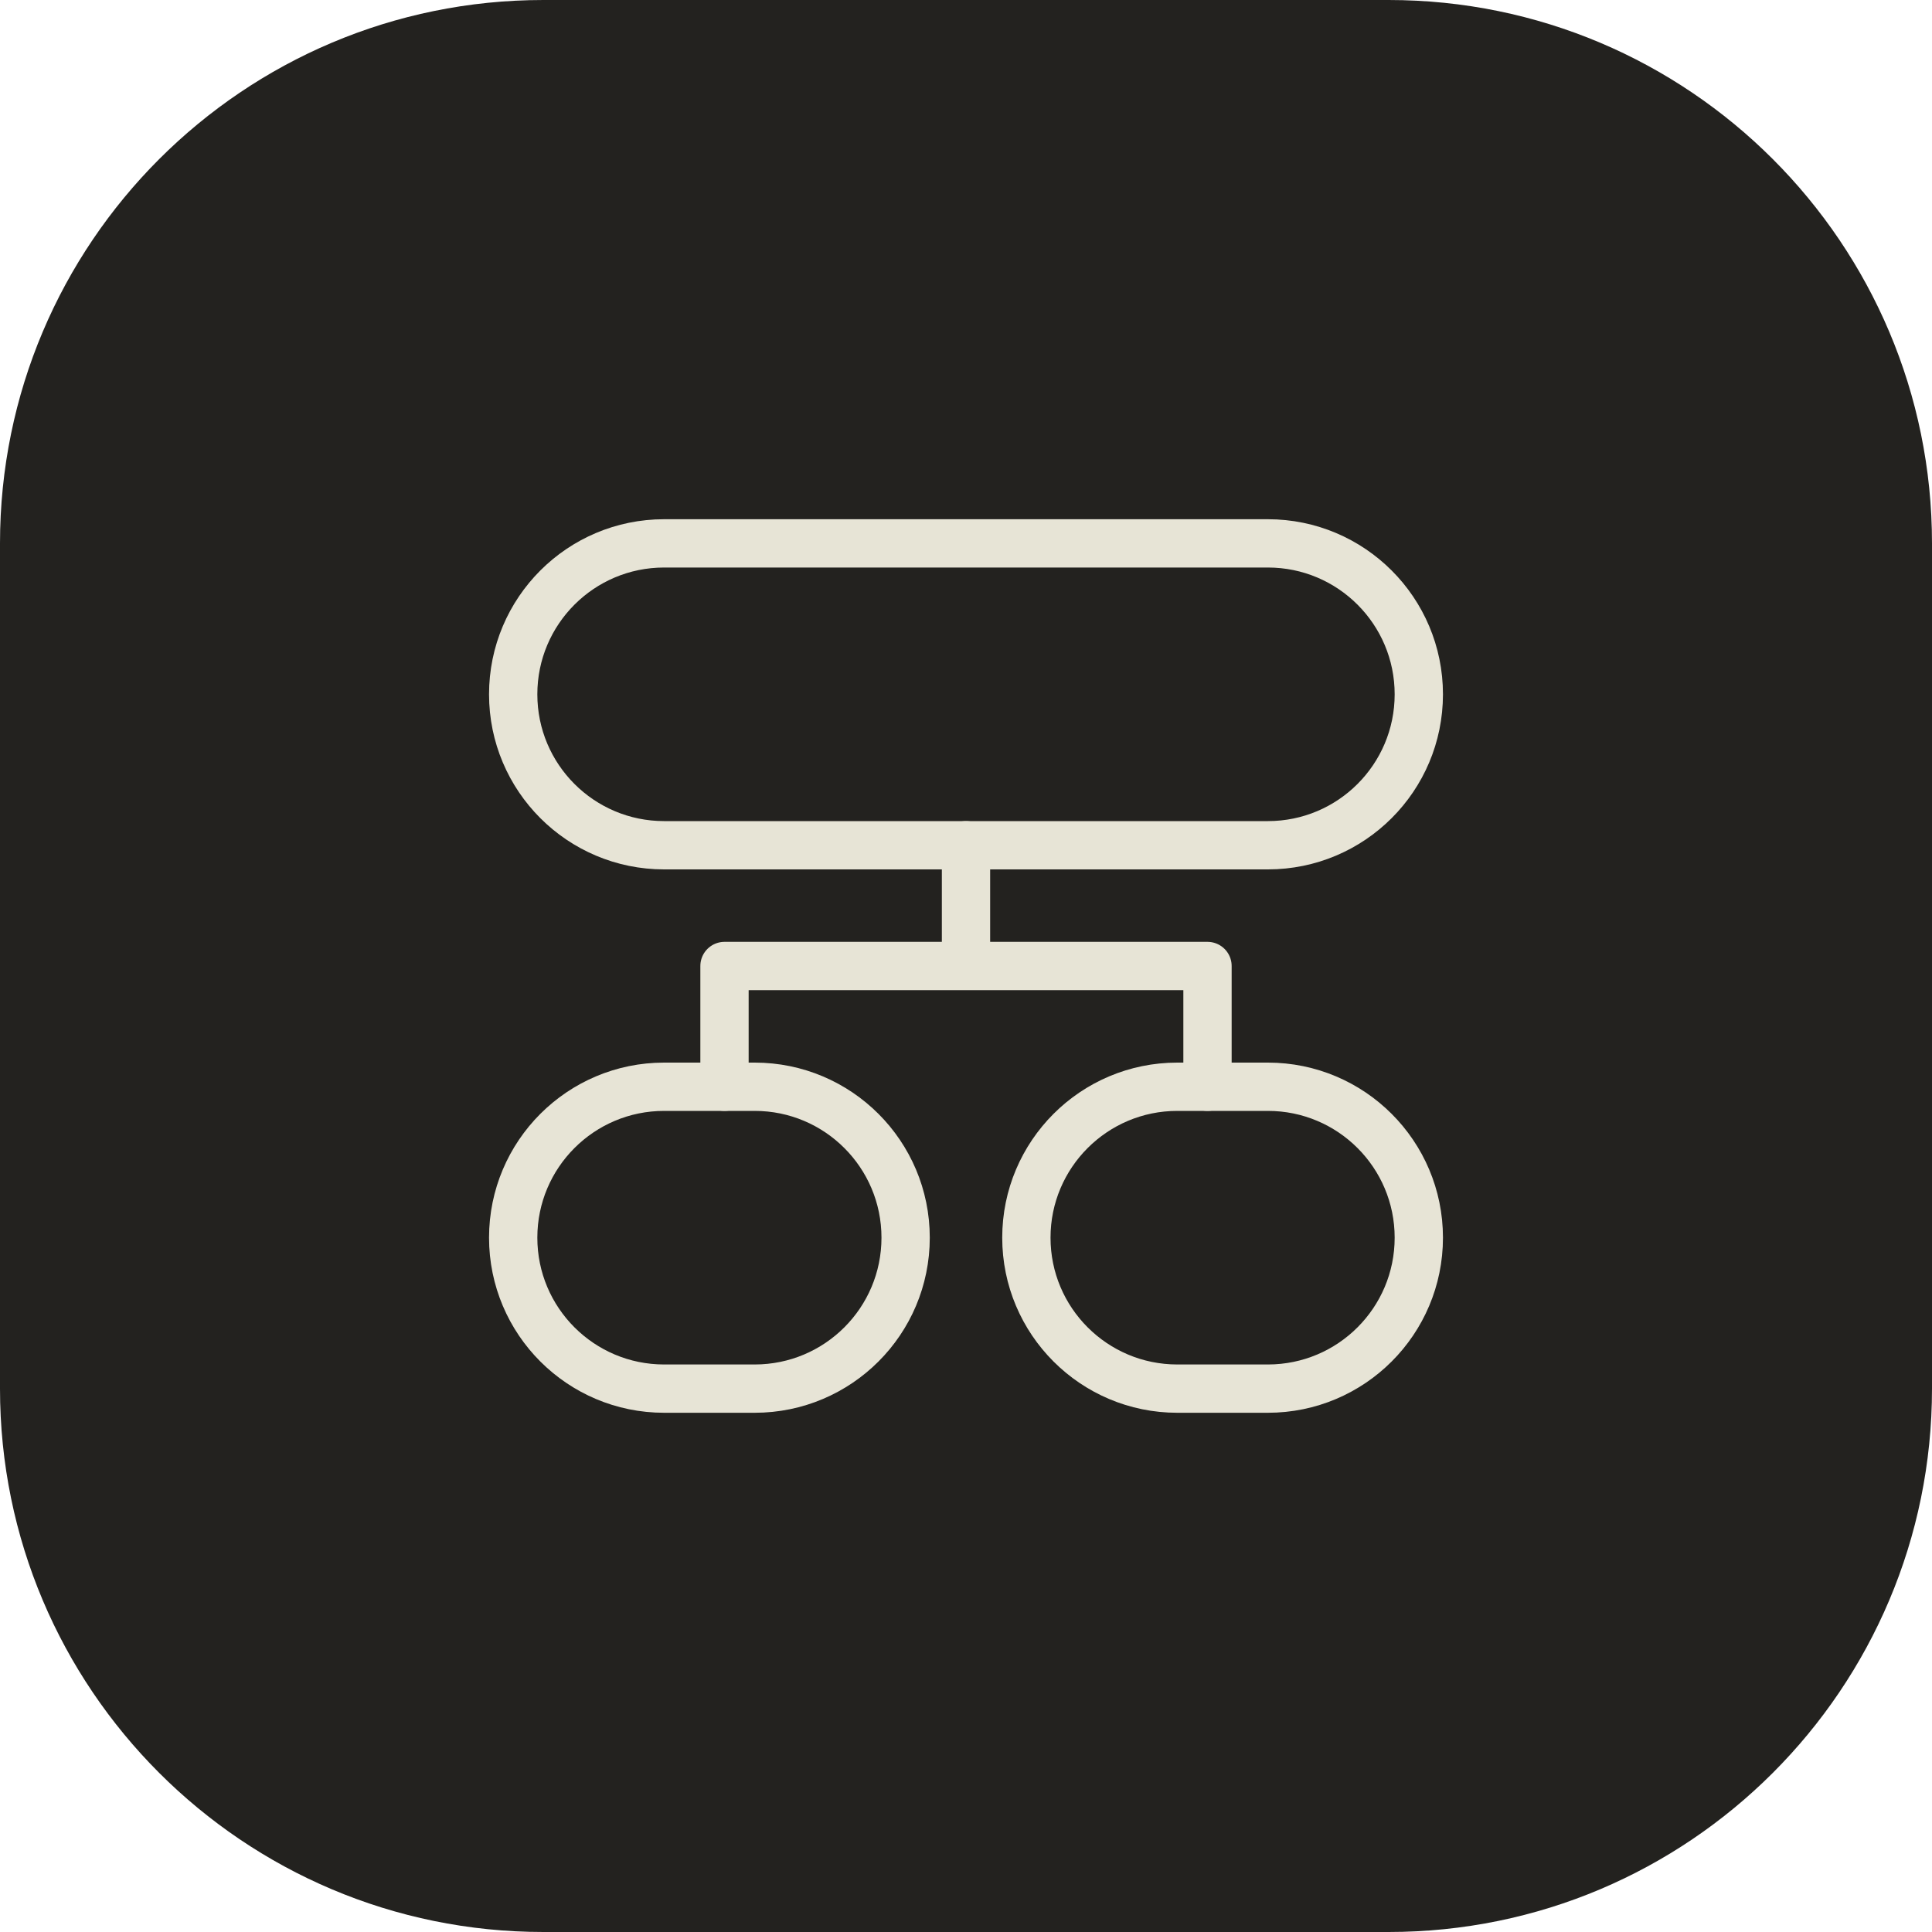
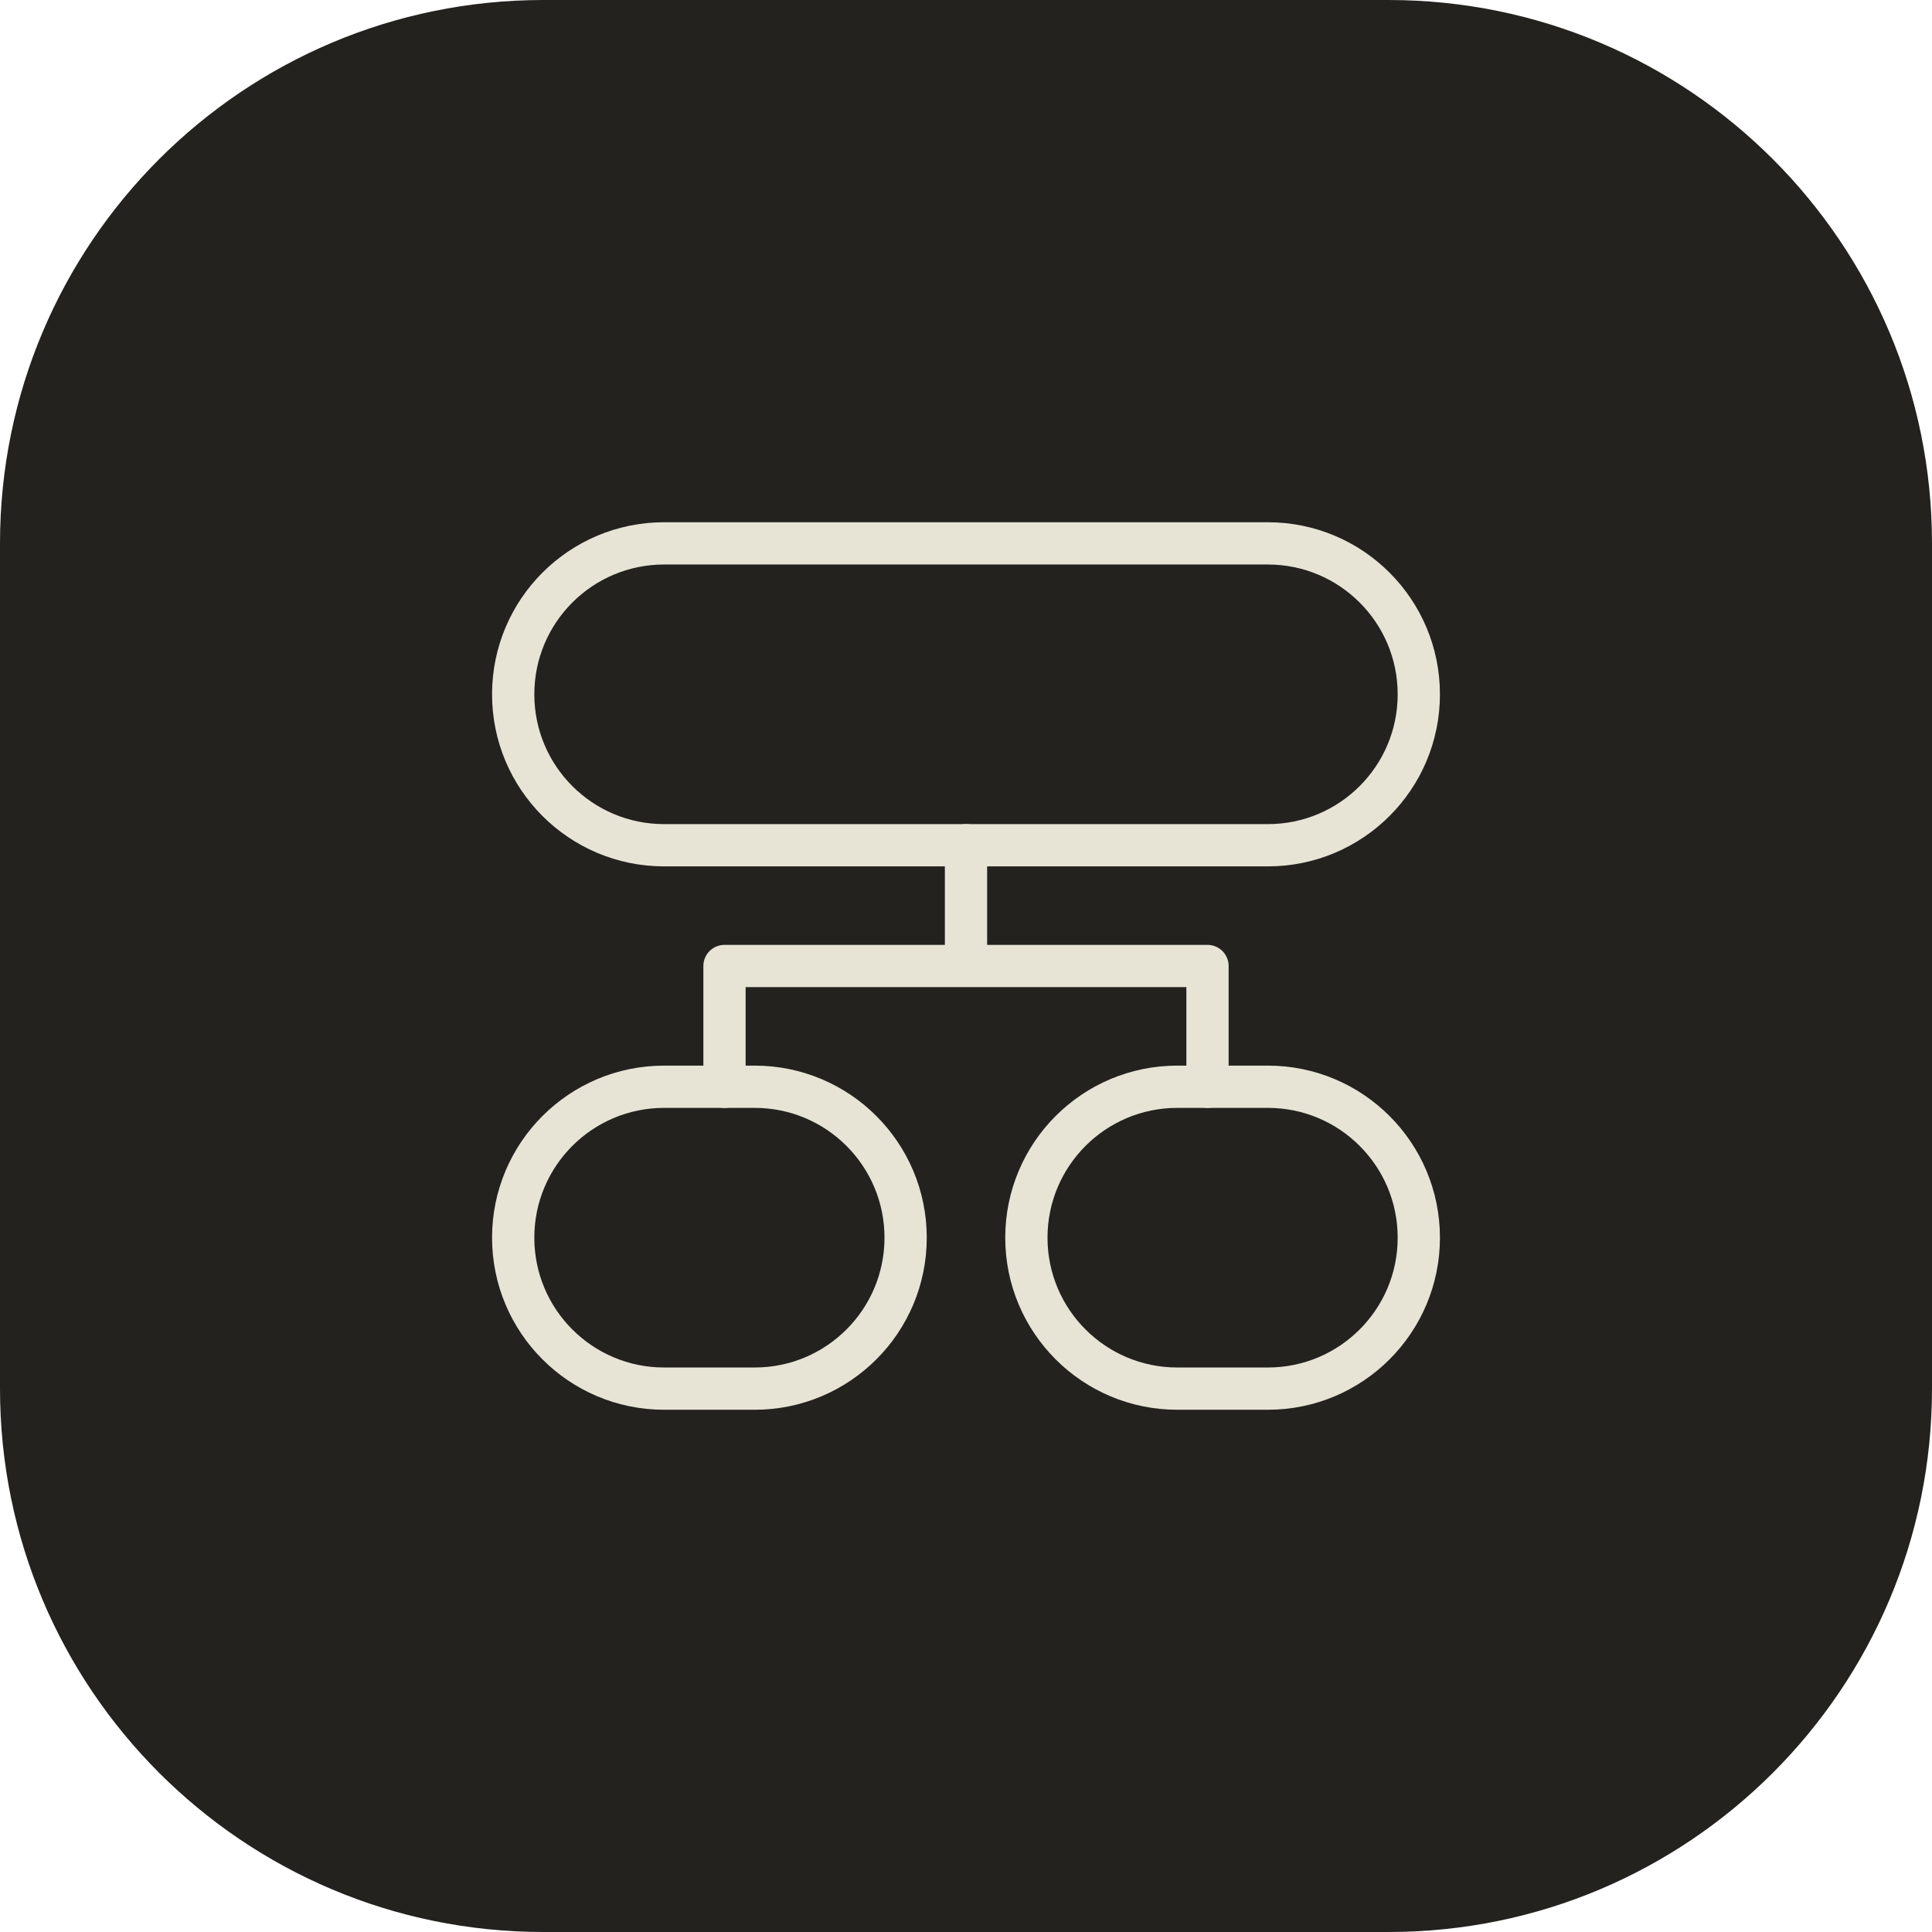
<svg xmlns="http://www.w3.org/2000/svg" viewBox="0 0 64 64" fill="none">
  <rect width="64" height="64" rx="18" fill="#23221F" />
-   <g stroke="#E7E4D6" stroke-width="1.6" stroke-linecap="round" stroke-linejoin="round">
+   <g stroke="#E7E4D6" stroke-width="1.4" stroke-linecap="round" stroke-linejoin="round">
    <rect x="17" y="18" width="30" height="10" rx="5" />
    <rect x="17" y="36" width="13" height="10" rx="5" />
    <rect x="34" y="36" width="13" height="10" rx="5" />
    <path d="M32 28v4m-8 0h16m-16 0v4m16-4v4" />
  </g>
</svg>
